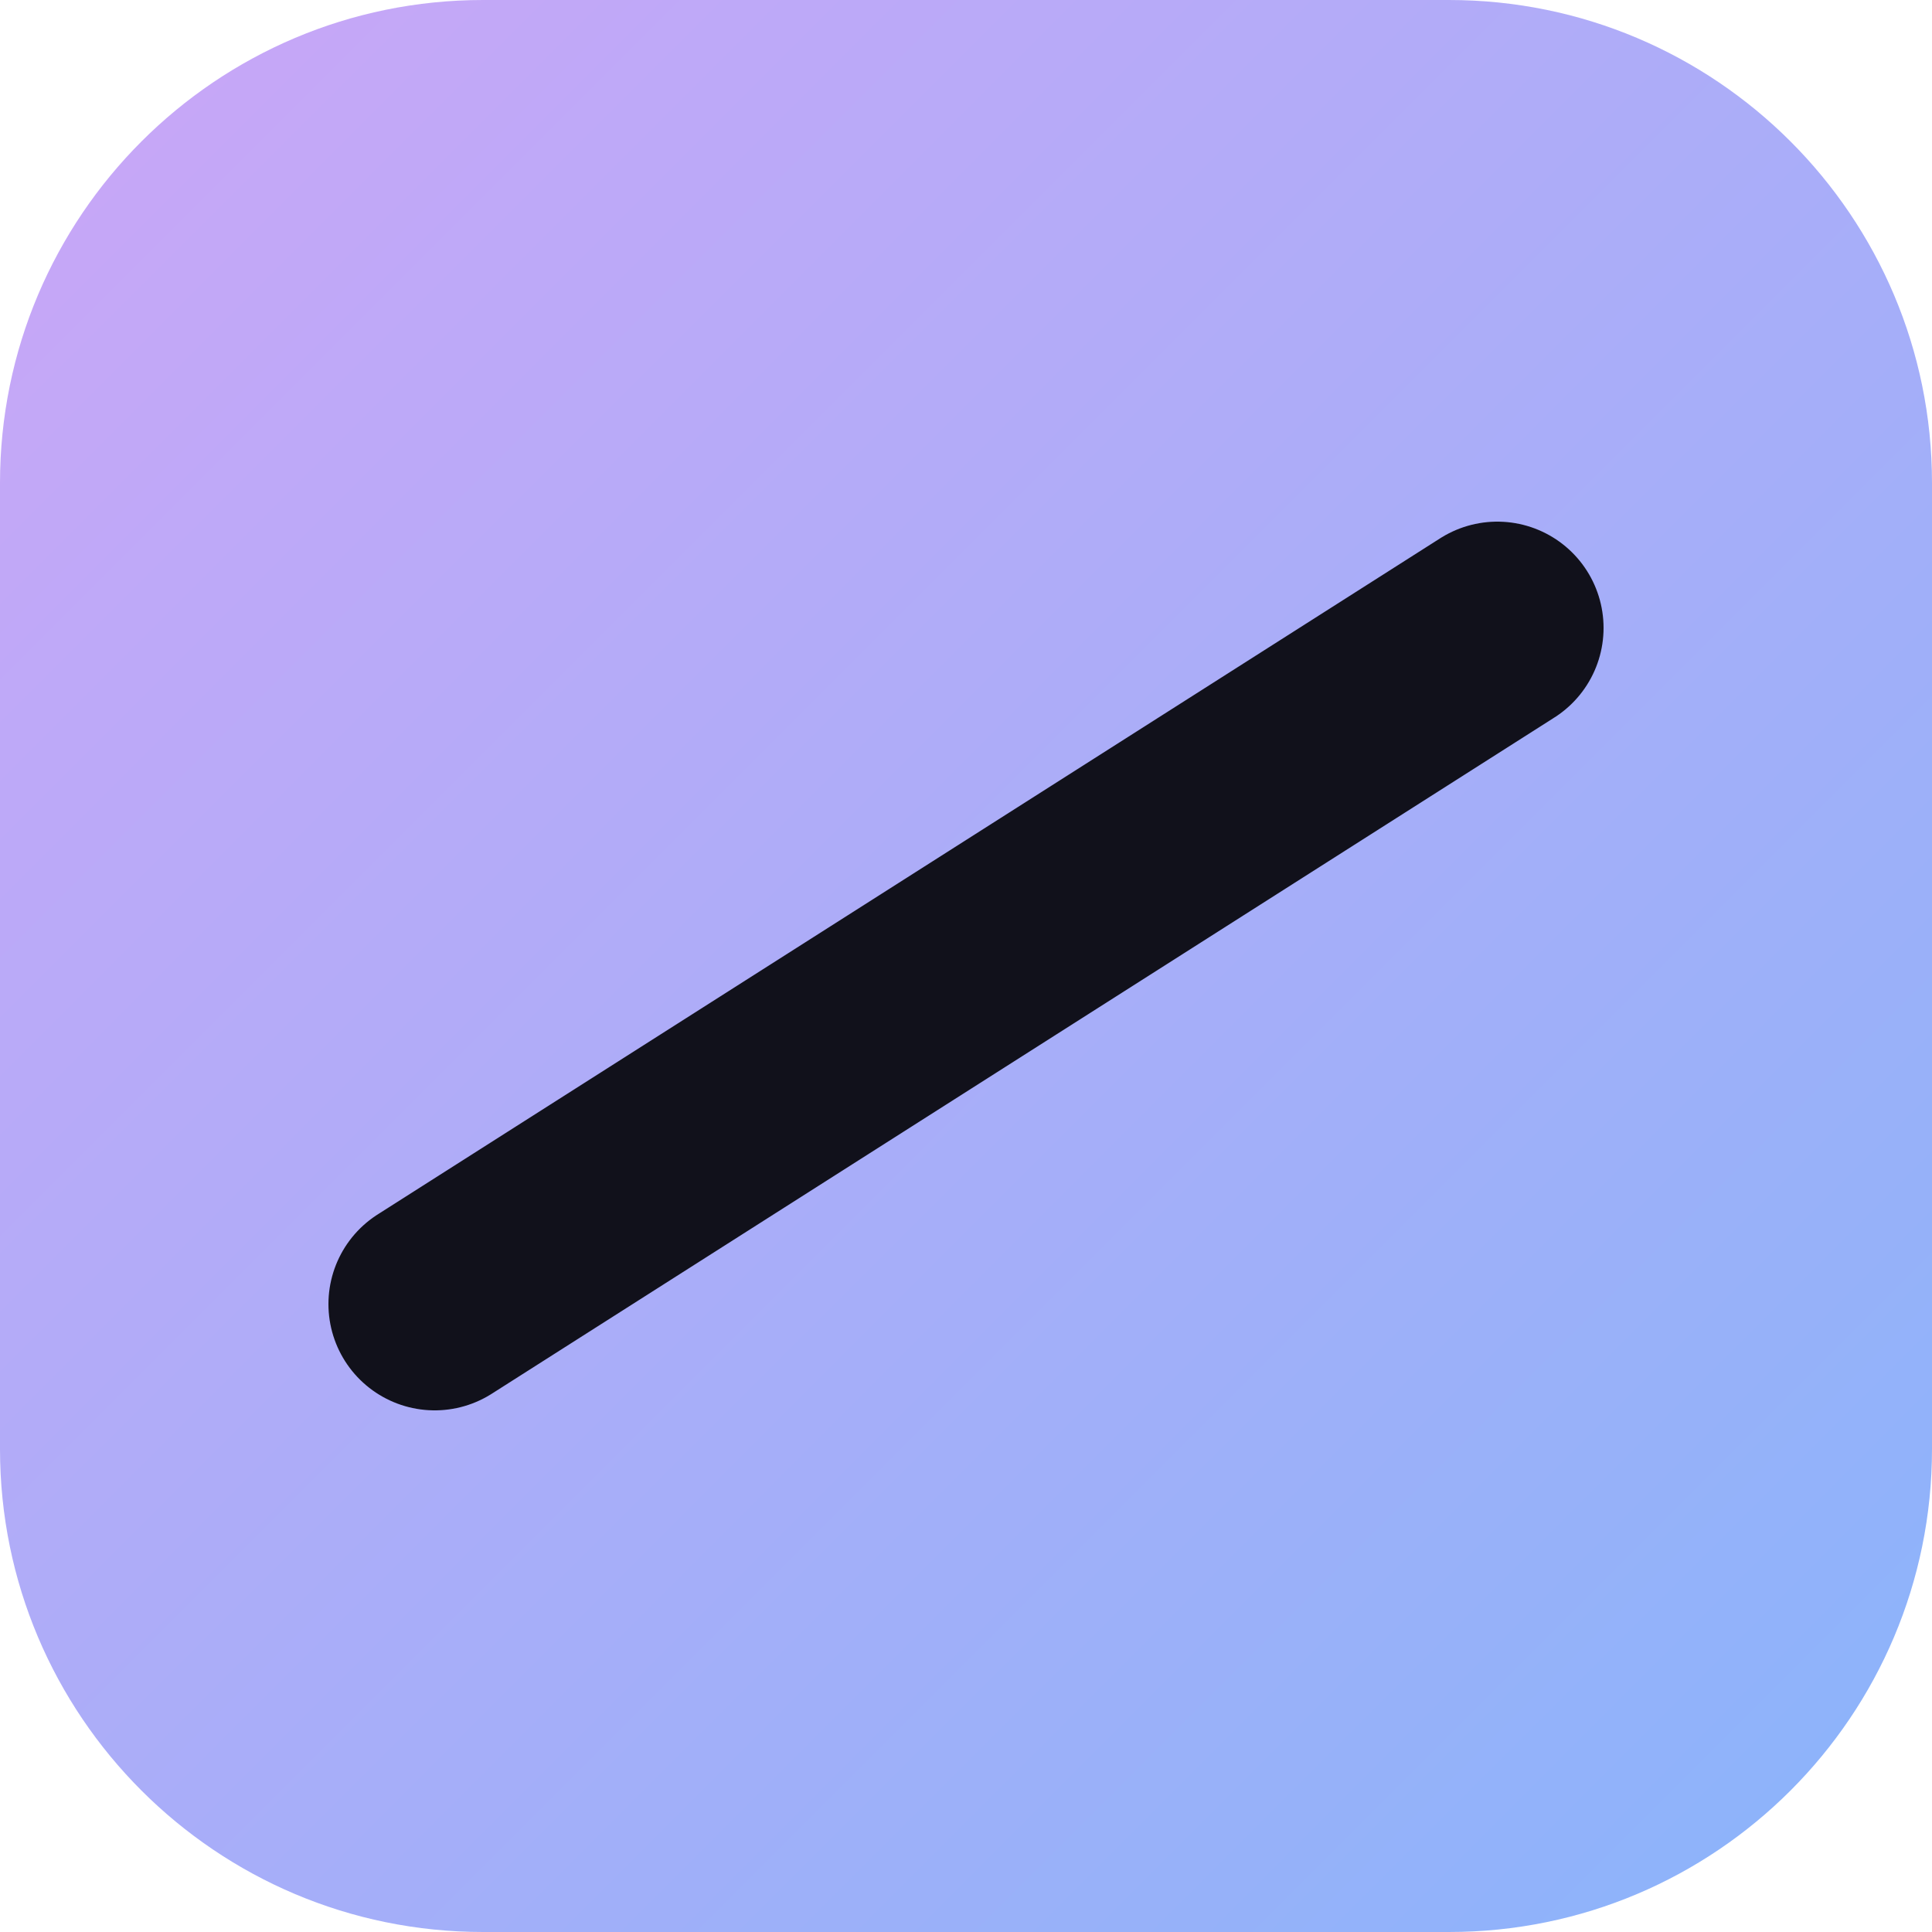
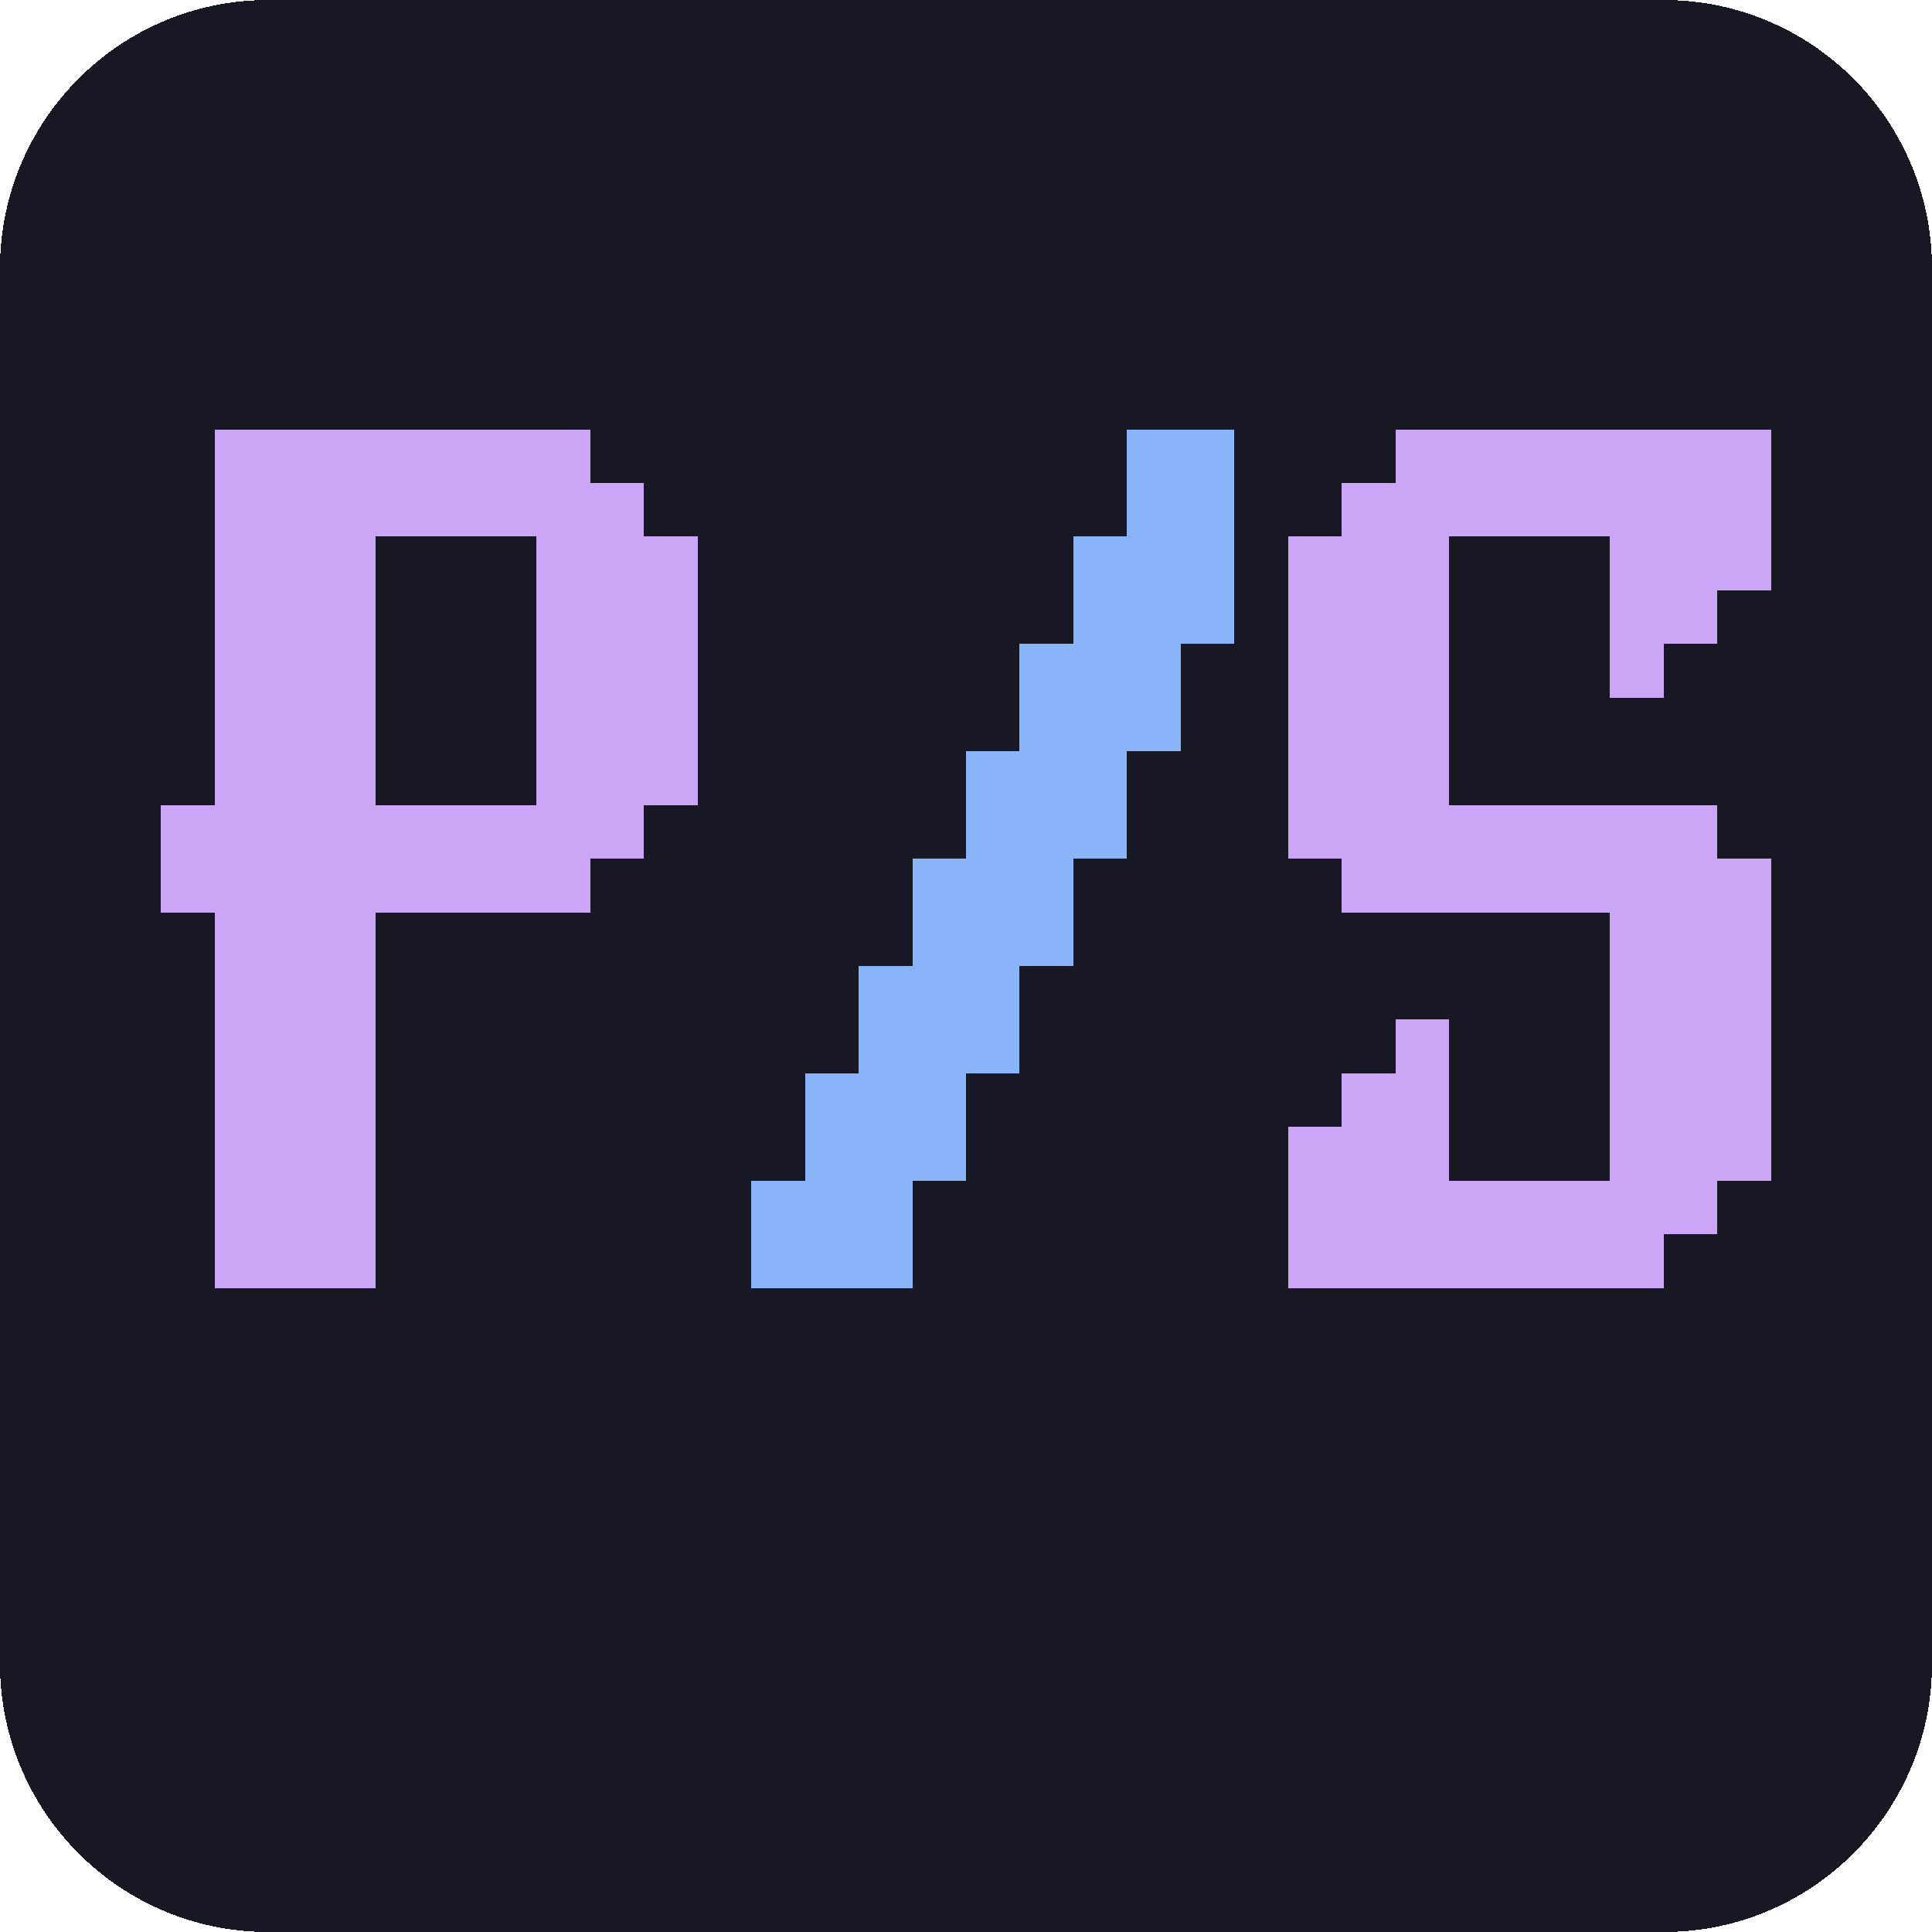
- <svg xmlns="http://www.w3.org/2000/svg" viewBox="0 0 20 20">
-   <defs>
-     <linearGradient id="g" x1="0" y1="0" x2="1" y2="1">
-       <stop offset="0" stop-color="#cba6f7" />
-       <stop offset="1" stop-color="#89b4fa" />
-     </linearGradient>
-   </defs>
-   <rect width="20" height="20" rx="5" fill="url(#g)" />
-   <path d="M4.5 13.5 15.5 6.5" stroke="#11111b" stroke-width="2.2" stroke-linecap="round" />
+ <svg xmlns="http://www.w3.org/2000/svg" viewBox="-3 -8 36 36" shape-rendering="crispEdges">
+   <rect x="-3" y="-8" width="36" height="36" rx="5" fill="#181825" />
+   <path fill="#cba6f7" d="M1 0h7v1h-7zM23 0h7v1h-7zM1 1h8v1h-8zM22 1h8v1h-8zM1 2h3v1h-3zM7 2h3v1h-3zM21 2h3v1h-3zM27 2h3v1h-3zM1 3h3v1h-3zM7 3h3v1h-3zM21 3h3v1h-3zM27 3h2v1h-2zM1 4h3v1h-3zM7 4h3v1h-3zM21 4h3v1h-3zM27 4h1v1h-1zM1 5h3v1h-3zM7 5h3v1h-3zM21 5h3v1h-3zM1 6h3v1h-3zM7 6h3v1h-3zM21 6h3v1h-3zM0 7h9v1h-9zM21 7h8v1h-8zM0 8h8v1h-8zM22 8h8v1h-8zM1 9h3v1h-3zM27 9h3v1h-3zM1 10h3v1h-3zM27 10h3v1h-3zM1 11h3v1h-3zM23 11h1v1h-1zM27 11h3v1h-3zM1 12h3v1h-3zM22 12h2v1h-2zM27 12h3v1h-3zM1 13h3v1h-3zM21 13h3v1h-3zM27 13h3v1h-3zM1 14h3v1h-3zM21 14h8v1h-8zM1 15h3v1h-3zM21 15h7v1h-7z" />
+   <path fill="#89b4fa" d="M18 0h2v1h-2zM18 1h2v1h-2zM17 2h3v1h-3zM17 3h3v1h-3zM16 4h3v1h-3zM16 5h3v1h-3zM15 6h3v1h-3zM15 7h3v1h-3zM14 8h3v1h-3zM14 9h3v1h-3zM13 10h3v1h-3zM13 11h3v1h-3zM12 12h3v1h-3zM12 13h3v1h-3zM11 14h3v1h-3zM11 15h3v1h-3z" />
</svg>
